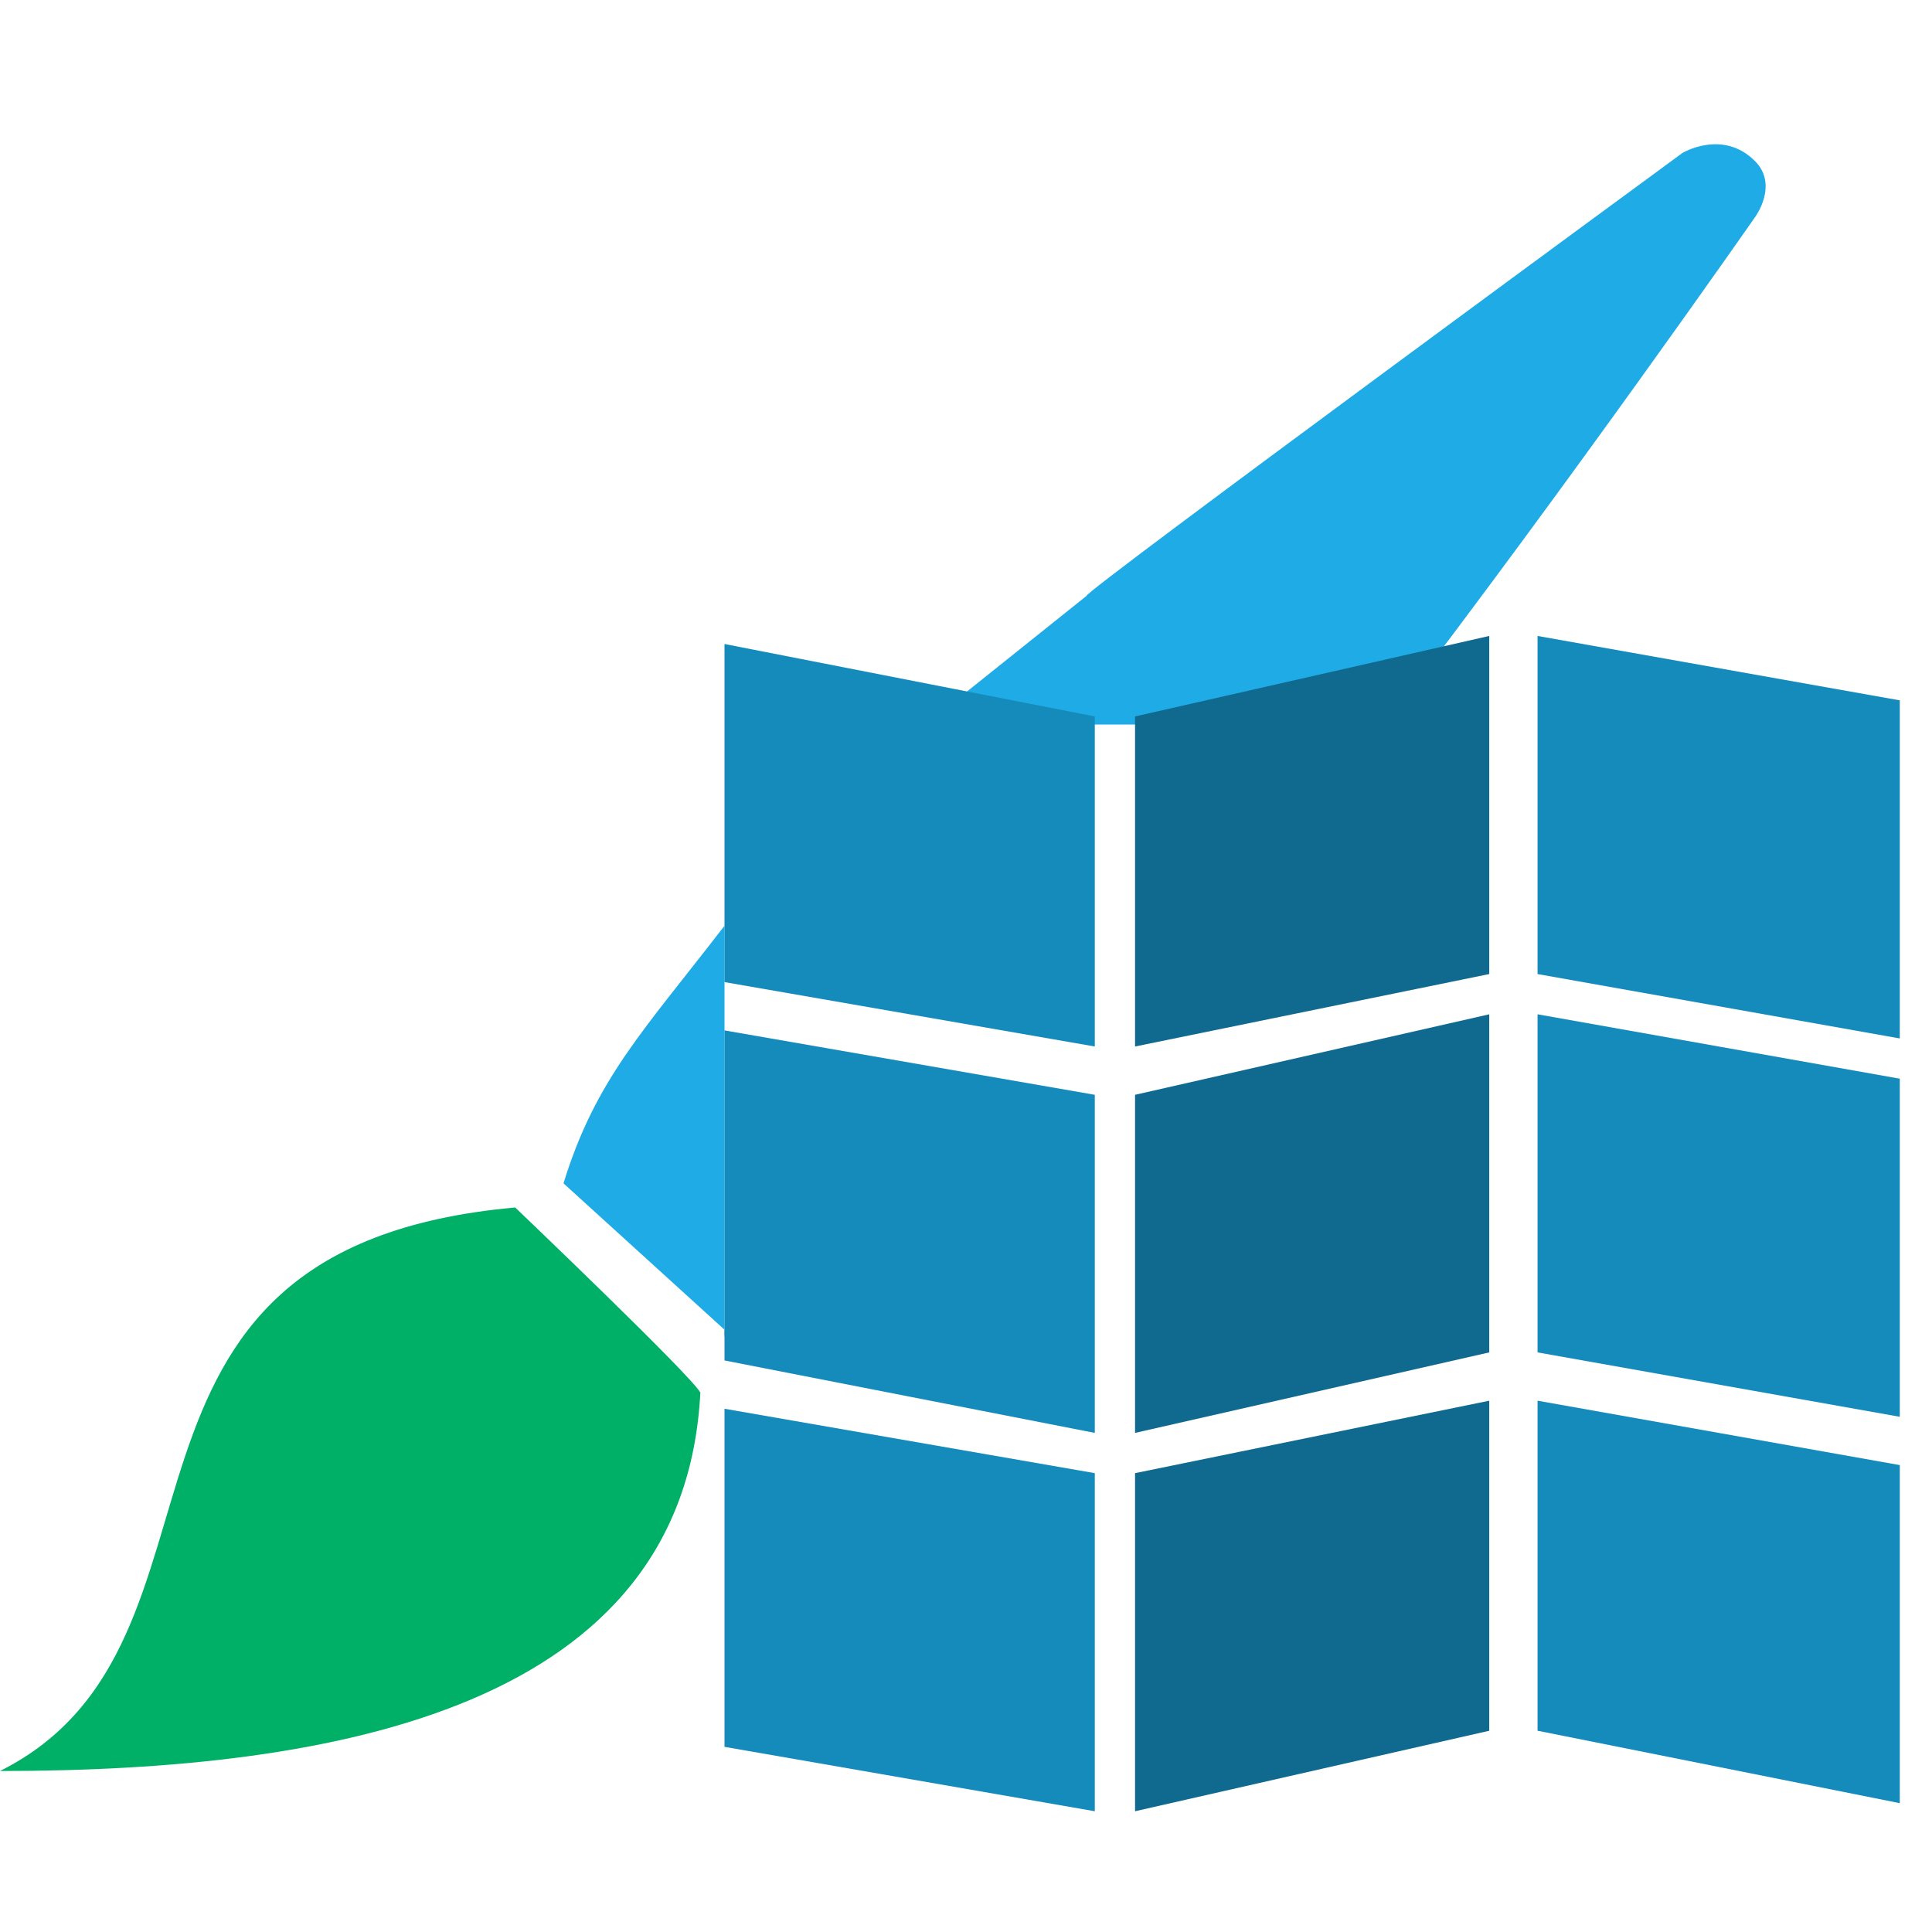
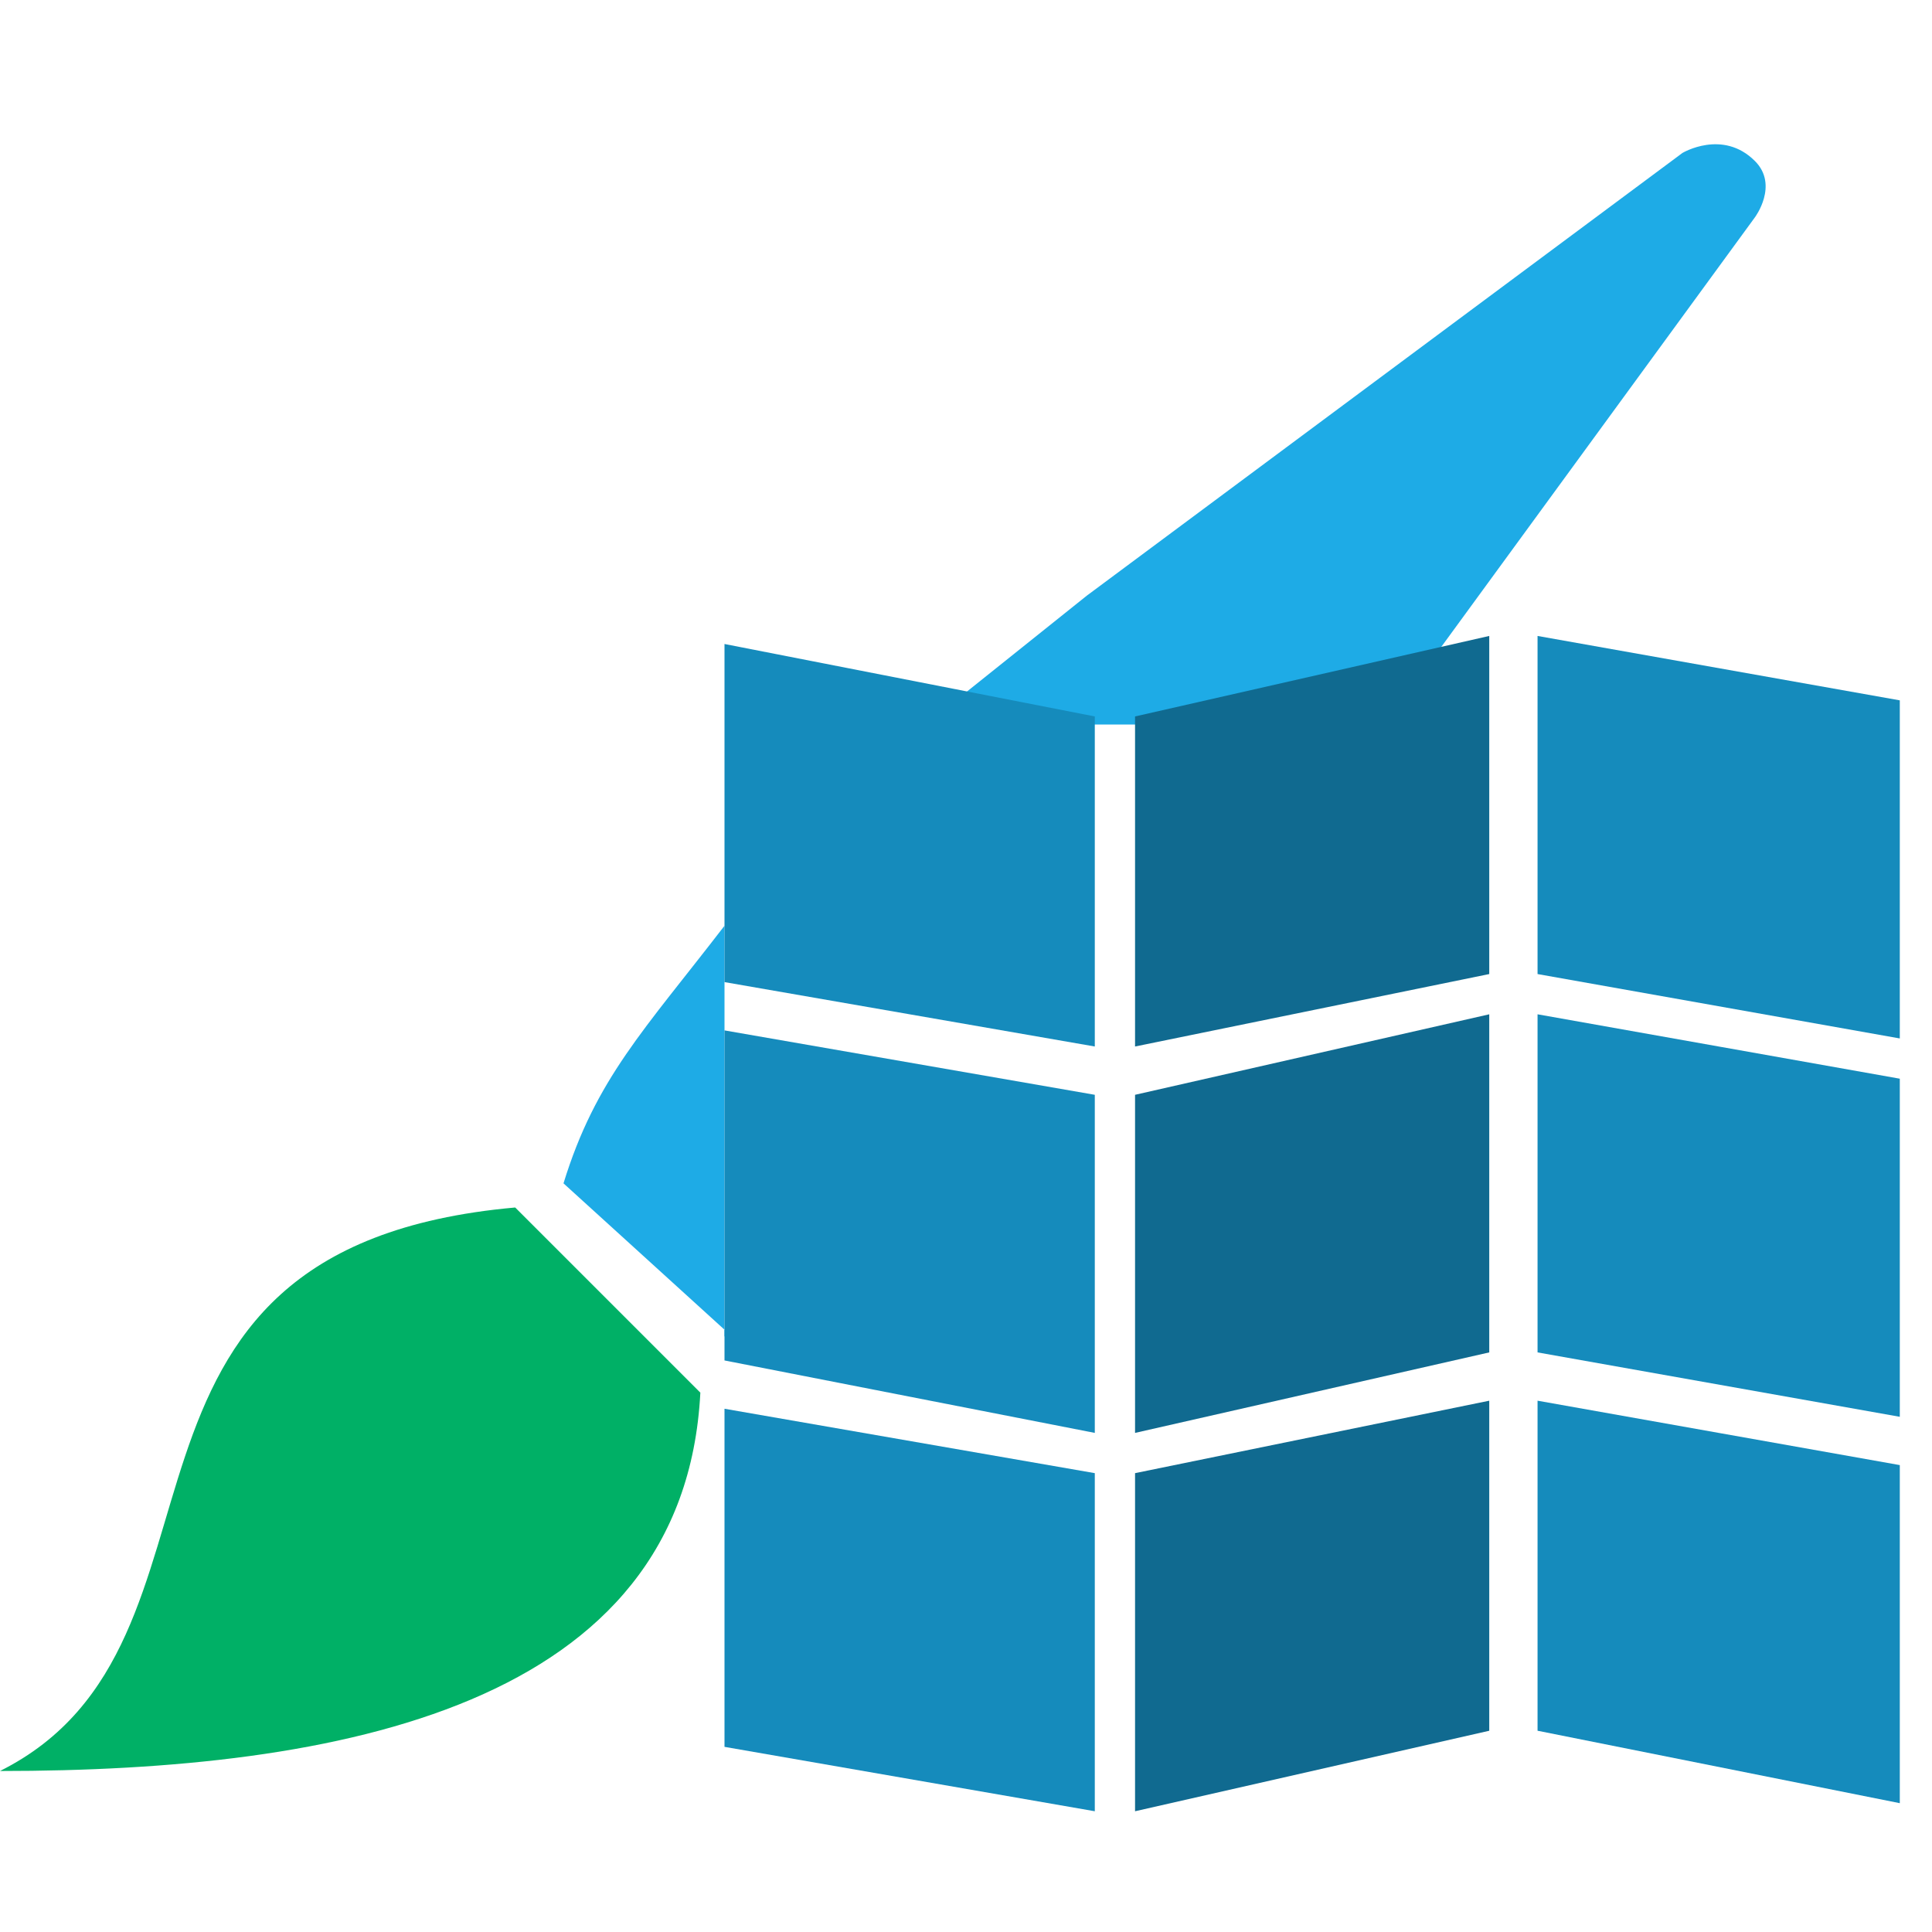
- <svg xmlns="http://www.w3.org/2000/svg" version="1.1" viewBox="-467 269 24 24">
-   <g>
-     <path d="m-445.2 271s-.4-.4 0 0c-.1-.1-.1-.1 0 0-.1-.1-.1-.1 0 0-.1-.1-.1-.1 0 0-.4-.4-.9-.1-.9-.1s-7.5 5.5-7.4 5.5l-2 1.6h5.7c2.3-3 4.6-6.3 4.6-6.3s.3-.4 0-.7zm-12.6 14.7c.1 0-.2-.1-.2-.1v-5.1c-1 1.3-1.6 1.9-2 3.2l2.2 2z" fill="#1eabe6" />
-     <path d="m-447.9 281.1 4.5.8v-4.2l-4.5-.8z" fill="#158bbc" />
-     <path d="m-452.9 282 4.4-.9v-4.2l-4.4 1z" fill="#106a90" />
-     <path d="m-458 281.2 4.6.8v-4.1l-4.6-.9zm10.1 4.6 4.5.8v-4.2l-4.5-.8z" fill="#158bbc" />
-     <path d="m-452.9 286.8 4.4-1v-4.2l-4.4 1z" fill="#106a90" />
-     <path d="m-458 285.9 4.6.9v-4.2l-4.6-.8zm10.1 4.6 4.5.9v-4.2l-4.5-.8z" fill="#158bbc" />
-     <path d="m-452.9 291.5 4.4-1v-4.1l-4.4.9z" fill="#106a90" />
-     <path d="m-458 290.7 4.6.8v-4.2l-4.6-.8z" fill="#158bbc" />
-   </g>
-   <path d="m-460.6 284c-5.6.5-3.2 5.4-6.4 7 4.2 0 8.5-.8 8.7-4.7-.1-.2-2.3-2.3-2.3-2.3z" fill="#00b066" />
+ <svg xmlns="http://www.w3.org/2000/svg" viewBox="-467 269 24 24">
+   <path fill="#1eabe6" d="M-445.2 271s-.4-.4 0 0c-.1-.1-.1-.1 0 0-.1-.1-.1-.1 0 0-.1-.1-.1-.1 0 0-.4-.4-.9-.1-.9-.1l-7.4 5.5-2 1.6h5.7l4.6-6.3s.3-.4 0-.7zm-12.6 14.7-.2-.1v-5.1c-1 1.3-1.6 1.9-2 3.2l2.2 2z" />
+   <path fill="#158bbc" d="m-447.9 281.1 4.5.8v-4.2l-4.5-.8z" />
+   <path fill="#106a90" d="m-452.9 282 4.4-.9v-4.2l-4.4 1z" />
+   <path fill="#158bbc" d="m-458 281.2 4.6.8v-4.1l-4.6-.9zm10.1 4.6 4.5.8v-4.2l-4.5-.8z" />
+   <path fill="#106a90" d="m-452.9 286.8 4.4-1v-4.2l-4.4 1z" />
+   <path fill="#158bbc" d="m-458 285.9 4.6.9v-4.2l-4.6-.8zm10.1 4.6 4.5.9v-4.2l-4.5-.8z" />
+   <path fill="#106a90" d="m-452.9 291.5 4.4-1v-4.1l-4.4.9z" />
+   <path fill="#158bbc" d="m-458 290.7 4.6.8v-4.2l-4.6-.8z" />
+   <path fill="#00b066" d="M-460.6 284c-5.6.5-3.2 5.4-6.4 7 4.2 0 8.5-.8 8.7-4.7l-2.3-2.3z" />
</svg>
